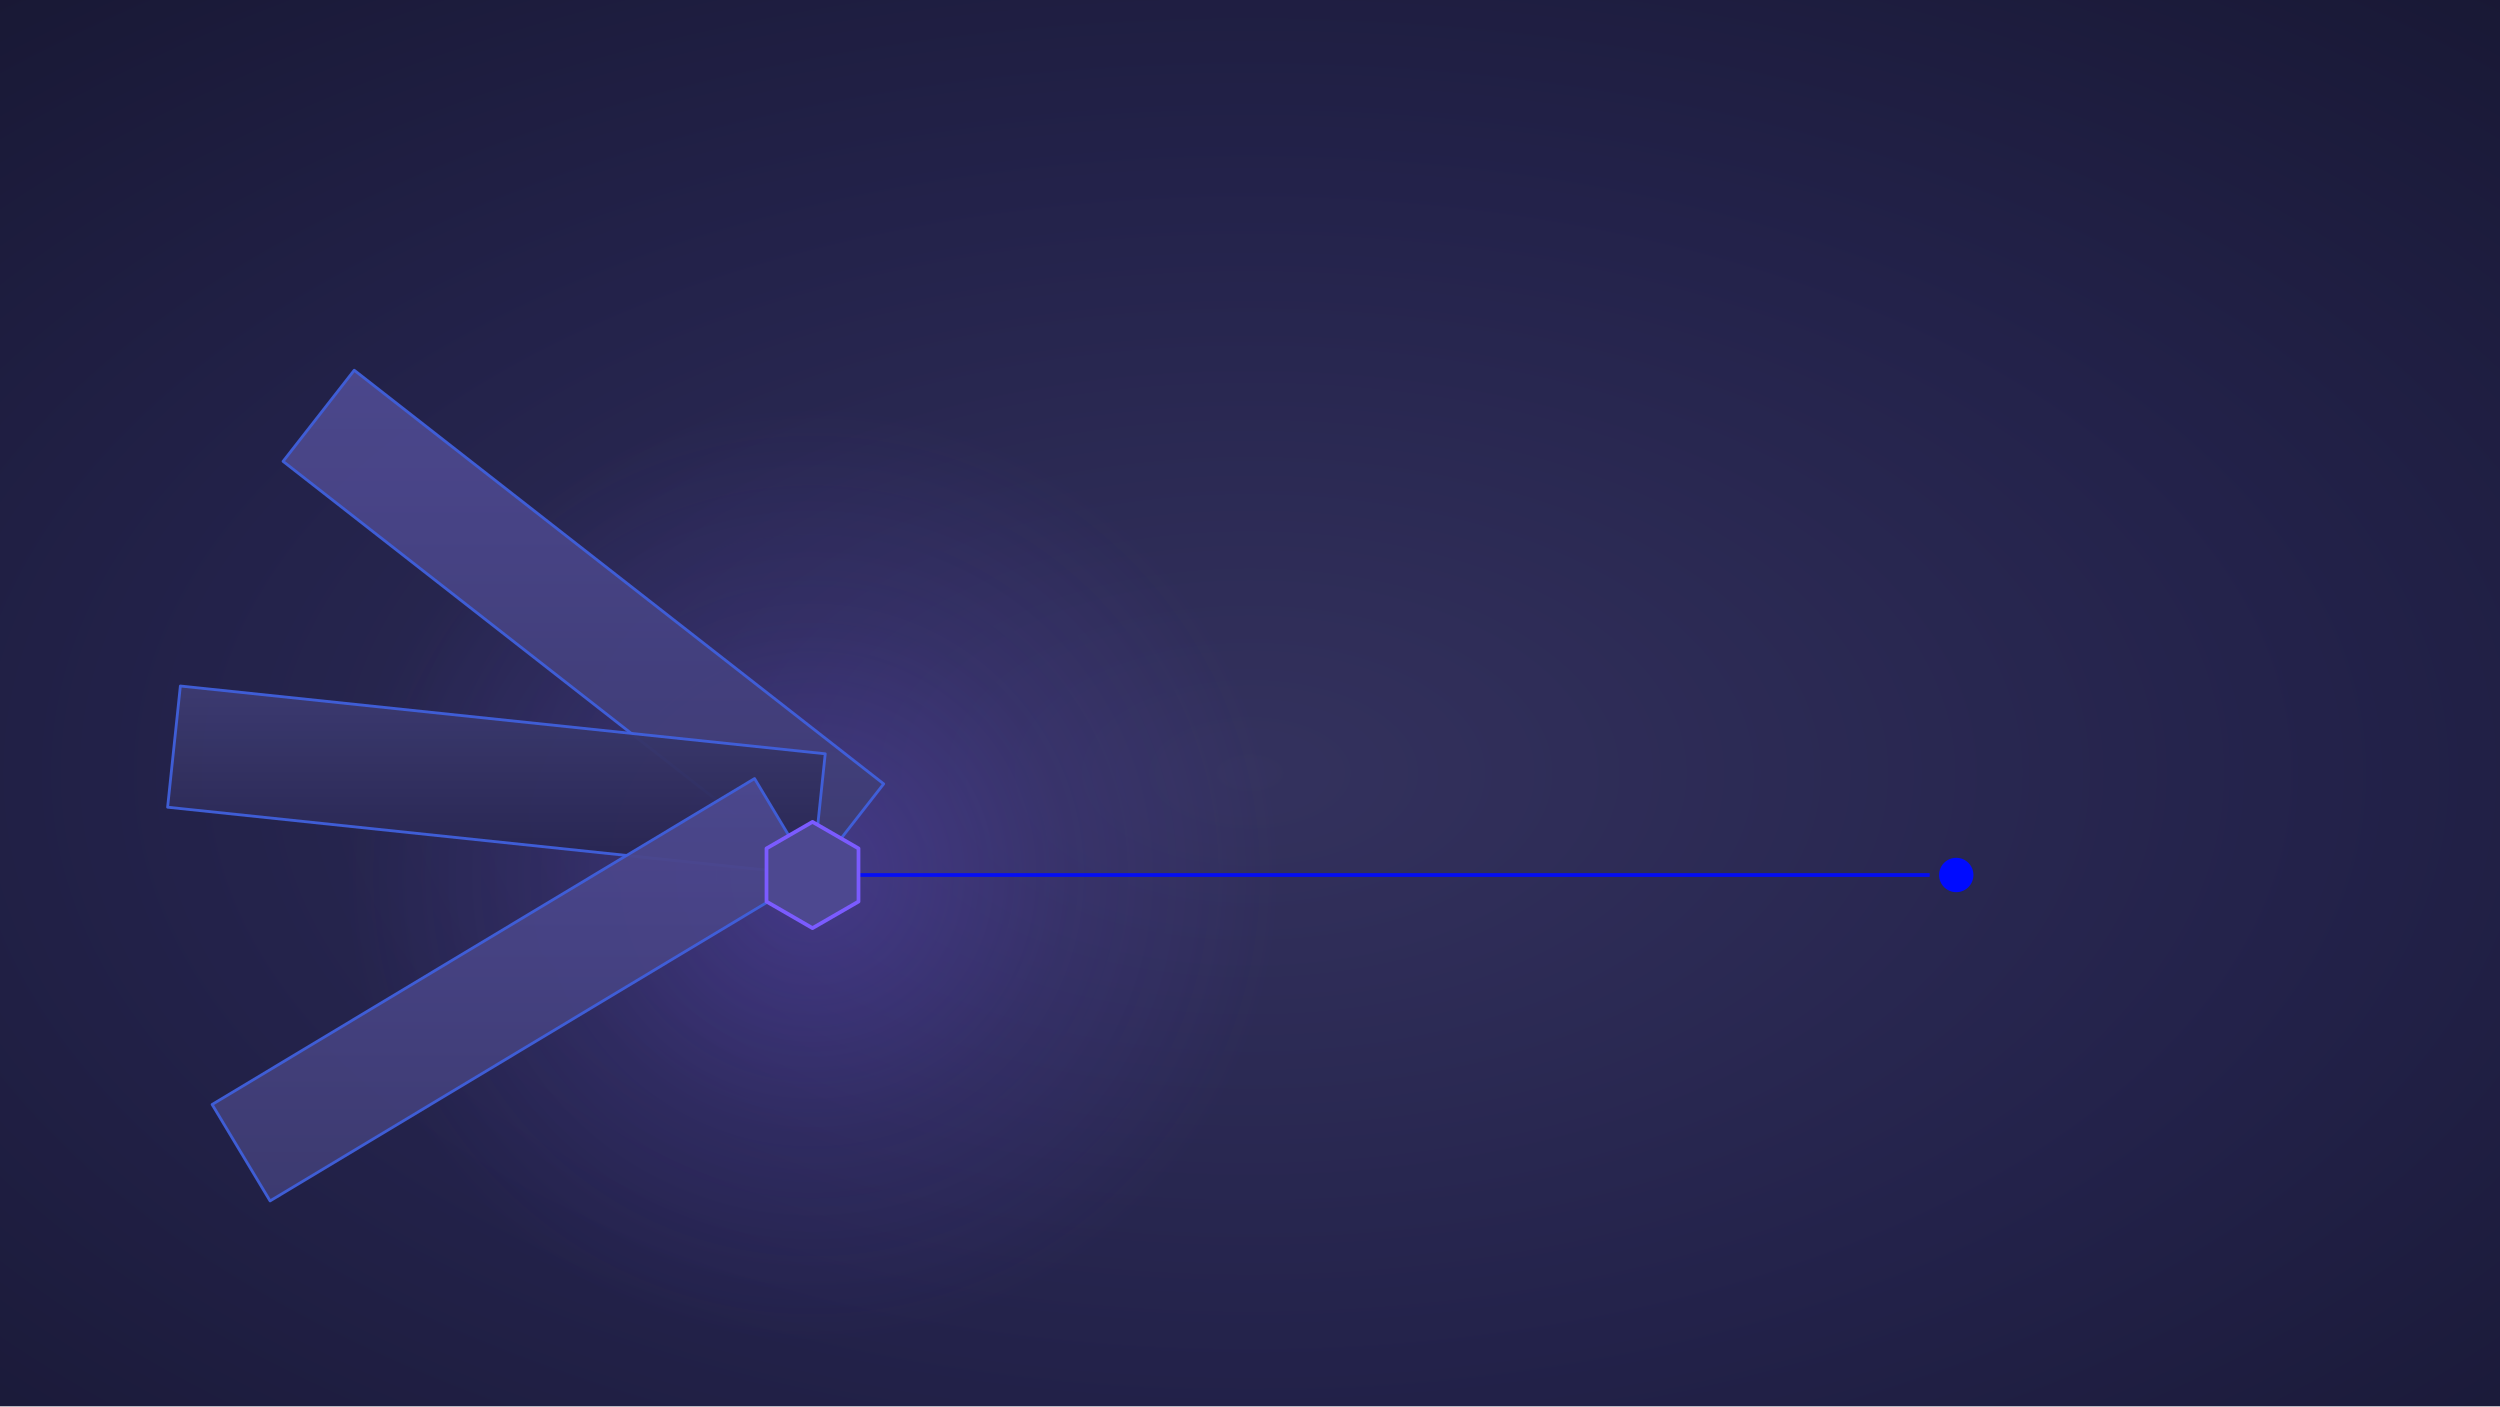
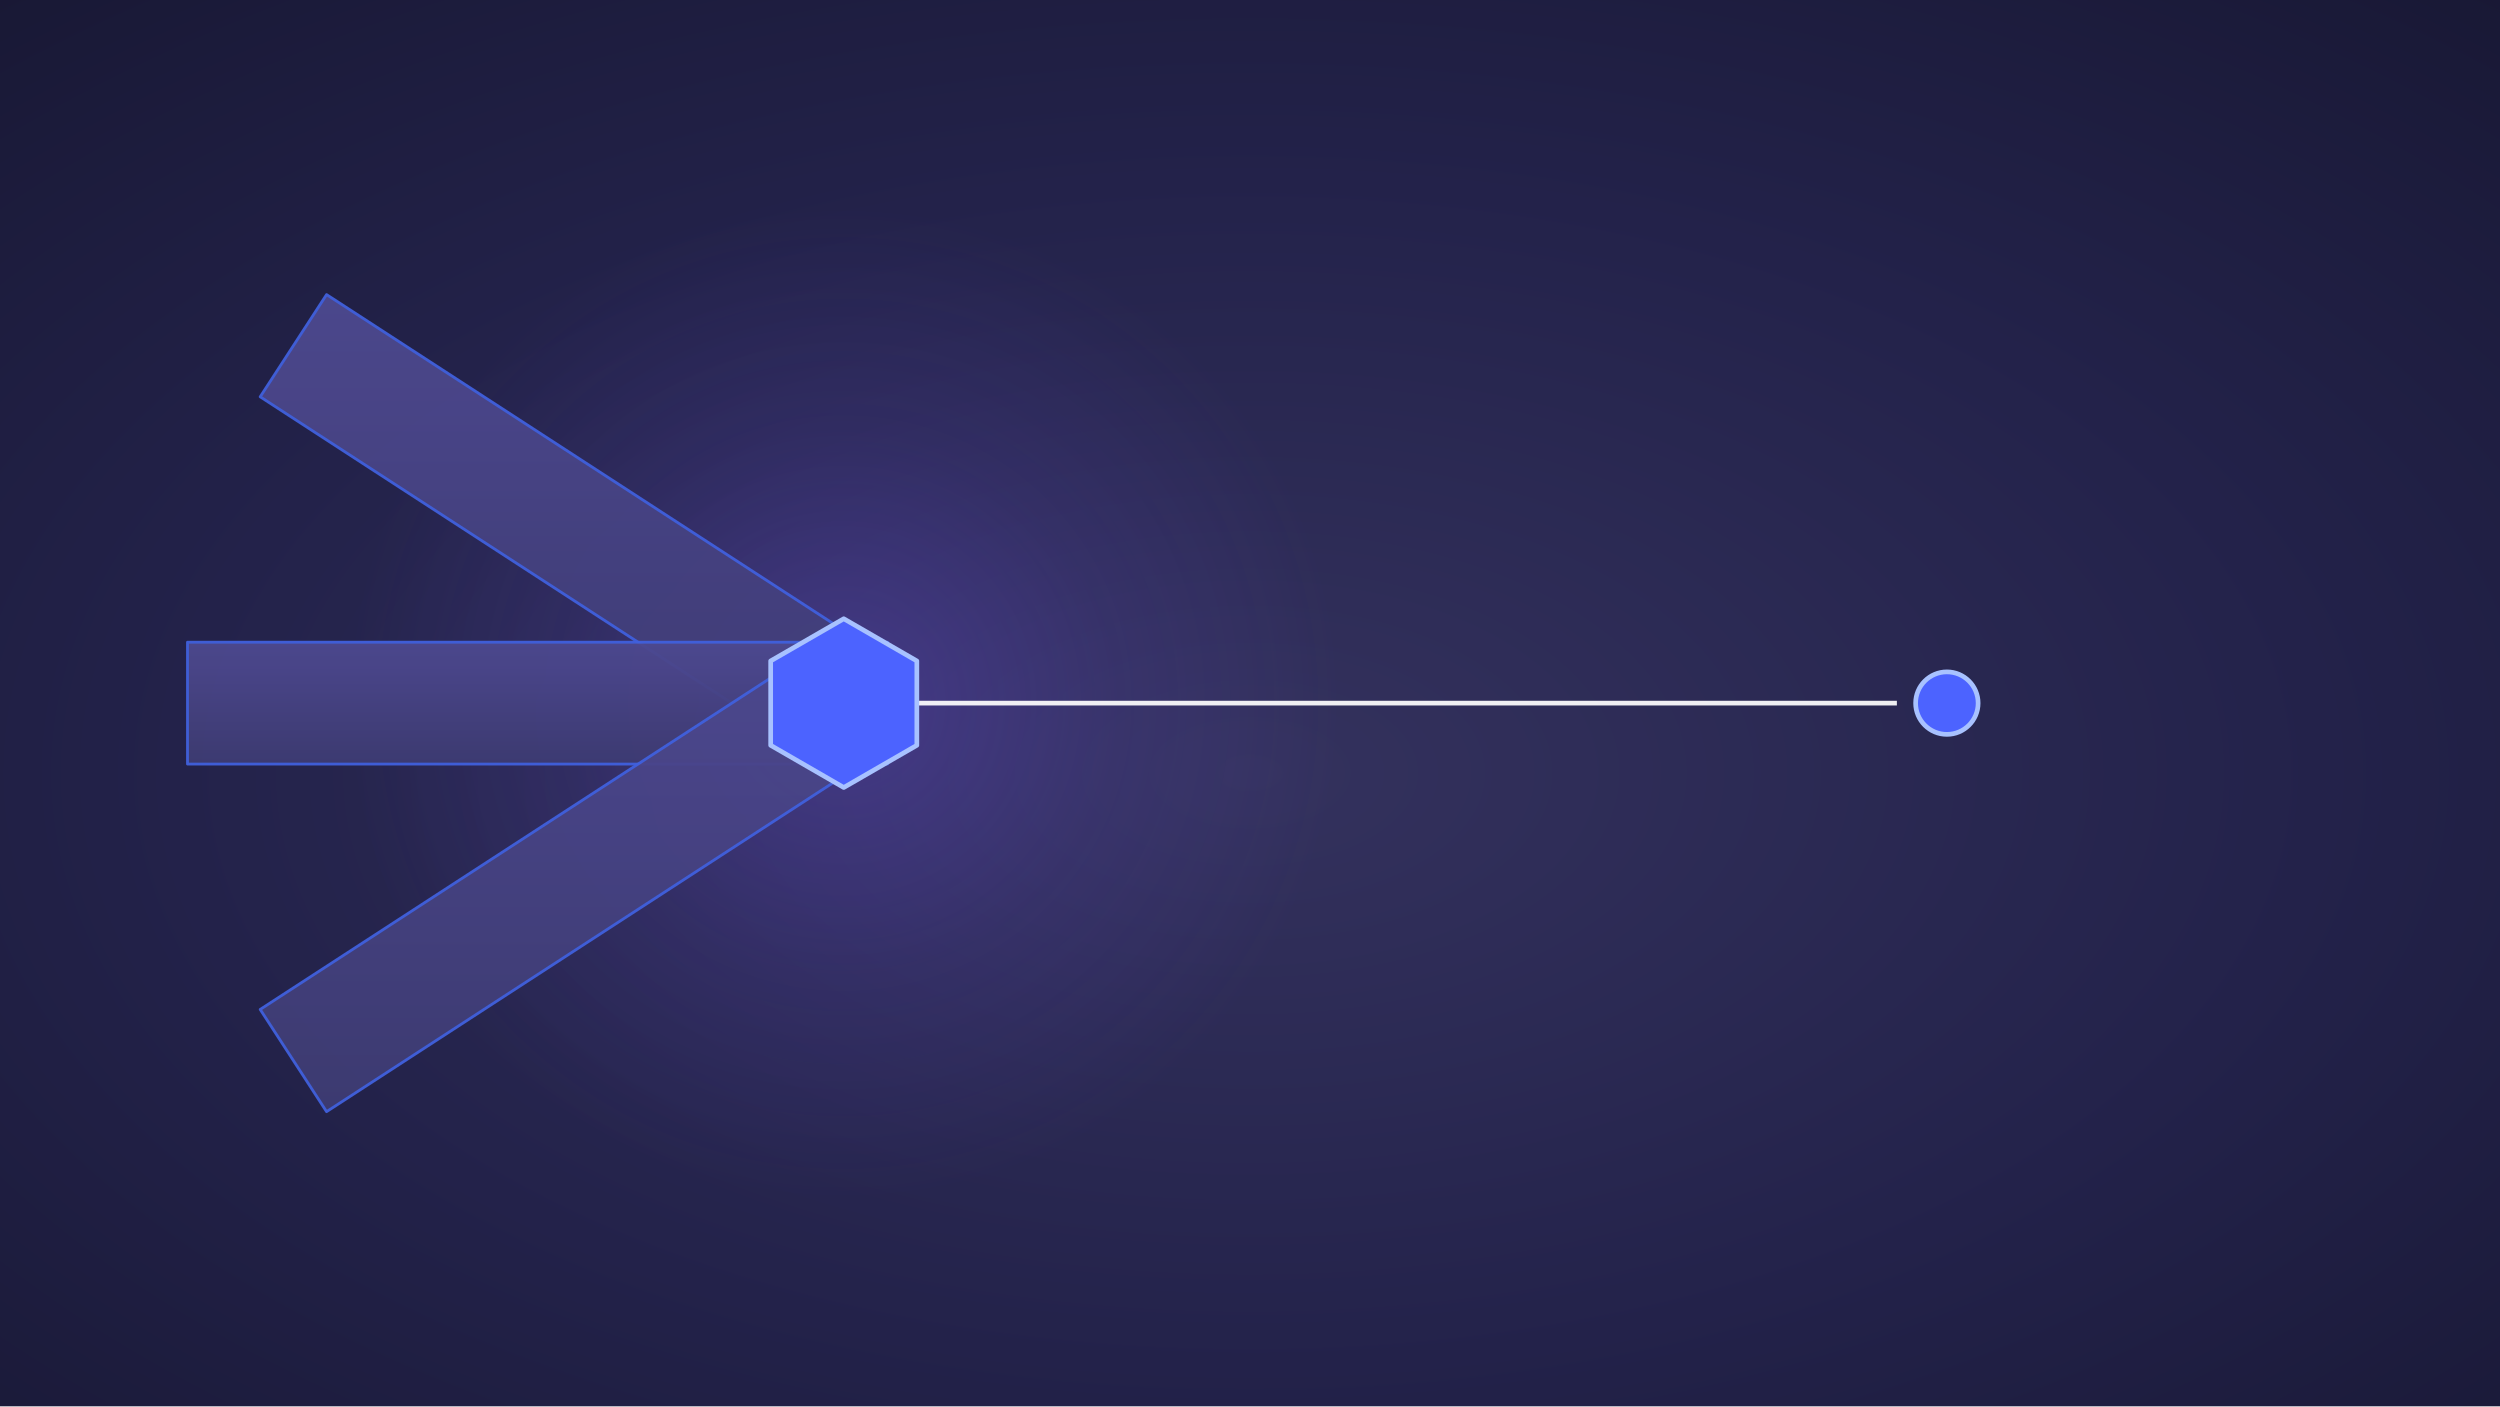
<svg xmlns="http://www.w3.org/2000/svg" viewBox="0 0 1600 900" preserveAspectRatio="xMidYMid slice" role="img" aria-labelledby="hero-title hero-desc">
  <defs>
    <radialGradient id="bg" cx="50%" cy="55%" r="82%">
      <stop offset="0%" stop-color="#34325E" />
      <stop offset="52%" stop-color="#23224A" />
      <stop offset="100%" stop-color="#161630" />
    </radialGradient>
    <radialGradient id="halo" cx="50%" cy="50%" r="50%">
      <stop offset="0%" stop-color="#7B5BFF" stop-opacity="0.30" />
      <stop offset="55%" stop-color="#7B5BFF" stop-opacity="0.10" />
      <stop offset="100%" stop-color="#7B5BFF" stop-opacity="0" />
    </radialGradient>
    <linearGradient id="plane" x1="0" y1="0" x2="0" y2="1">
      <stop offset="0%" stop-color="#3D3B72" />
      <stop offset="100%" stop-color="#26244E" />
    </linearGradient>
    <linearGradient id="planeMid" x1="0" y1="0" x2="0" y2="1">
      <stop offset="0%" stop-color="#332E62" />
      <stop offset="100%" stop-color="#26244E" />
    </linearGradient>
    <linearGradient id="planeFocal" x1="0" y1="0" x2="0" y2="1">
      <stop offset="0%" stop-color="#4D4890" />
      <stop offset="100%" stop-color="#332E62" />
    </linearGradient>
    <linearGradient id="planeFlat" x1="0" y1="0" x2="0" y2="1">
      <stop offset="0%" stop-color="#4D4890" />
      <stop offset="100%" stop-color="#3D3B72" />
    </linearGradient>
  </defs>
  <rect width="1600" height="900" fill="url(#bg)" />
-   <circle cx="520" cy="560" r="300" fill="url(#halo)" />
-   <polygon points="520,560 181.16,295.27 226.71,236.95 565.56,501.69" fill="url(#planeFlat)" stroke="#4060DC" stroke-width="1.8" stroke-linejoin="round" opacity="0.95" />
-   <polygon points="520,560 107.27,516.62 115.43,439.05 528.15,482.43" fill="url(#plane)" stroke="#4060DC" stroke-width="1.8" stroke-linejoin="round" opacity="0.95" />
-   <polygon points="520,560 172.85,768.59 135.76,706.87 482.92,498.28" fill="url(#planeFlat)" stroke="#4060DC" stroke-width="1.8" stroke-linejoin="round" opacity="0.95" />
-   <line x1="520" y1="560" x2="1235" y2="560" stroke="#000BFF" stroke-width="2.4" opacity="0.92" />
-   <circle cx="1252" cy="560" r="11" fill="#000BFF" />
-   <polygon points="549.44,543 549.44,577 520,594 490.56,577 490.56,543 520,526" fill="#4D4890" stroke="#7B5BFF" stroke-width="2.4" stroke-linejoin="round" />
+   <circle cx="540" cy="450" r="320" fill="url(#halo)" />
+   <polygon points="542.24,497.96 166.52,253.96 209,188.54 584.72,432.54" fill="url(#planeFlat)" stroke="#4060DC" stroke-width="1.8" stroke-linejoin="round" opacity="0.95" />
+   <polygon points="568,489 120,489 120,411 568,411" fill="url(#planeFlat)" stroke="#4060DC" stroke-width="1.8" stroke-linejoin="round" opacity="0.95" />
+   <polygon points="584.72,467.46 209,711.46 166.52,646.04 542.24,402.04" fill="url(#planeFlat)" stroke="#4060DC" stroke-width="1.8" stroke-linejoin="round" opacity="0.95" />
+   <line x1="540" y1="450" x2="1214" y2="450" stroke="#FFFFFF" stroke-width="3" opacity="0.92" />
+   <circle cx="1246" cy="450" r="20" fill="#4C63FF" stroke="#A8C2FF" stroke-width="3" />
+   <polygon points="586.77,423 586.77,477 540,504 493.23,477 493.23,423 540,396" fill="#4C63FF" stroke="#A8C2FF" stroke-width="3" stroke-linejoin="round" />
</svg>
